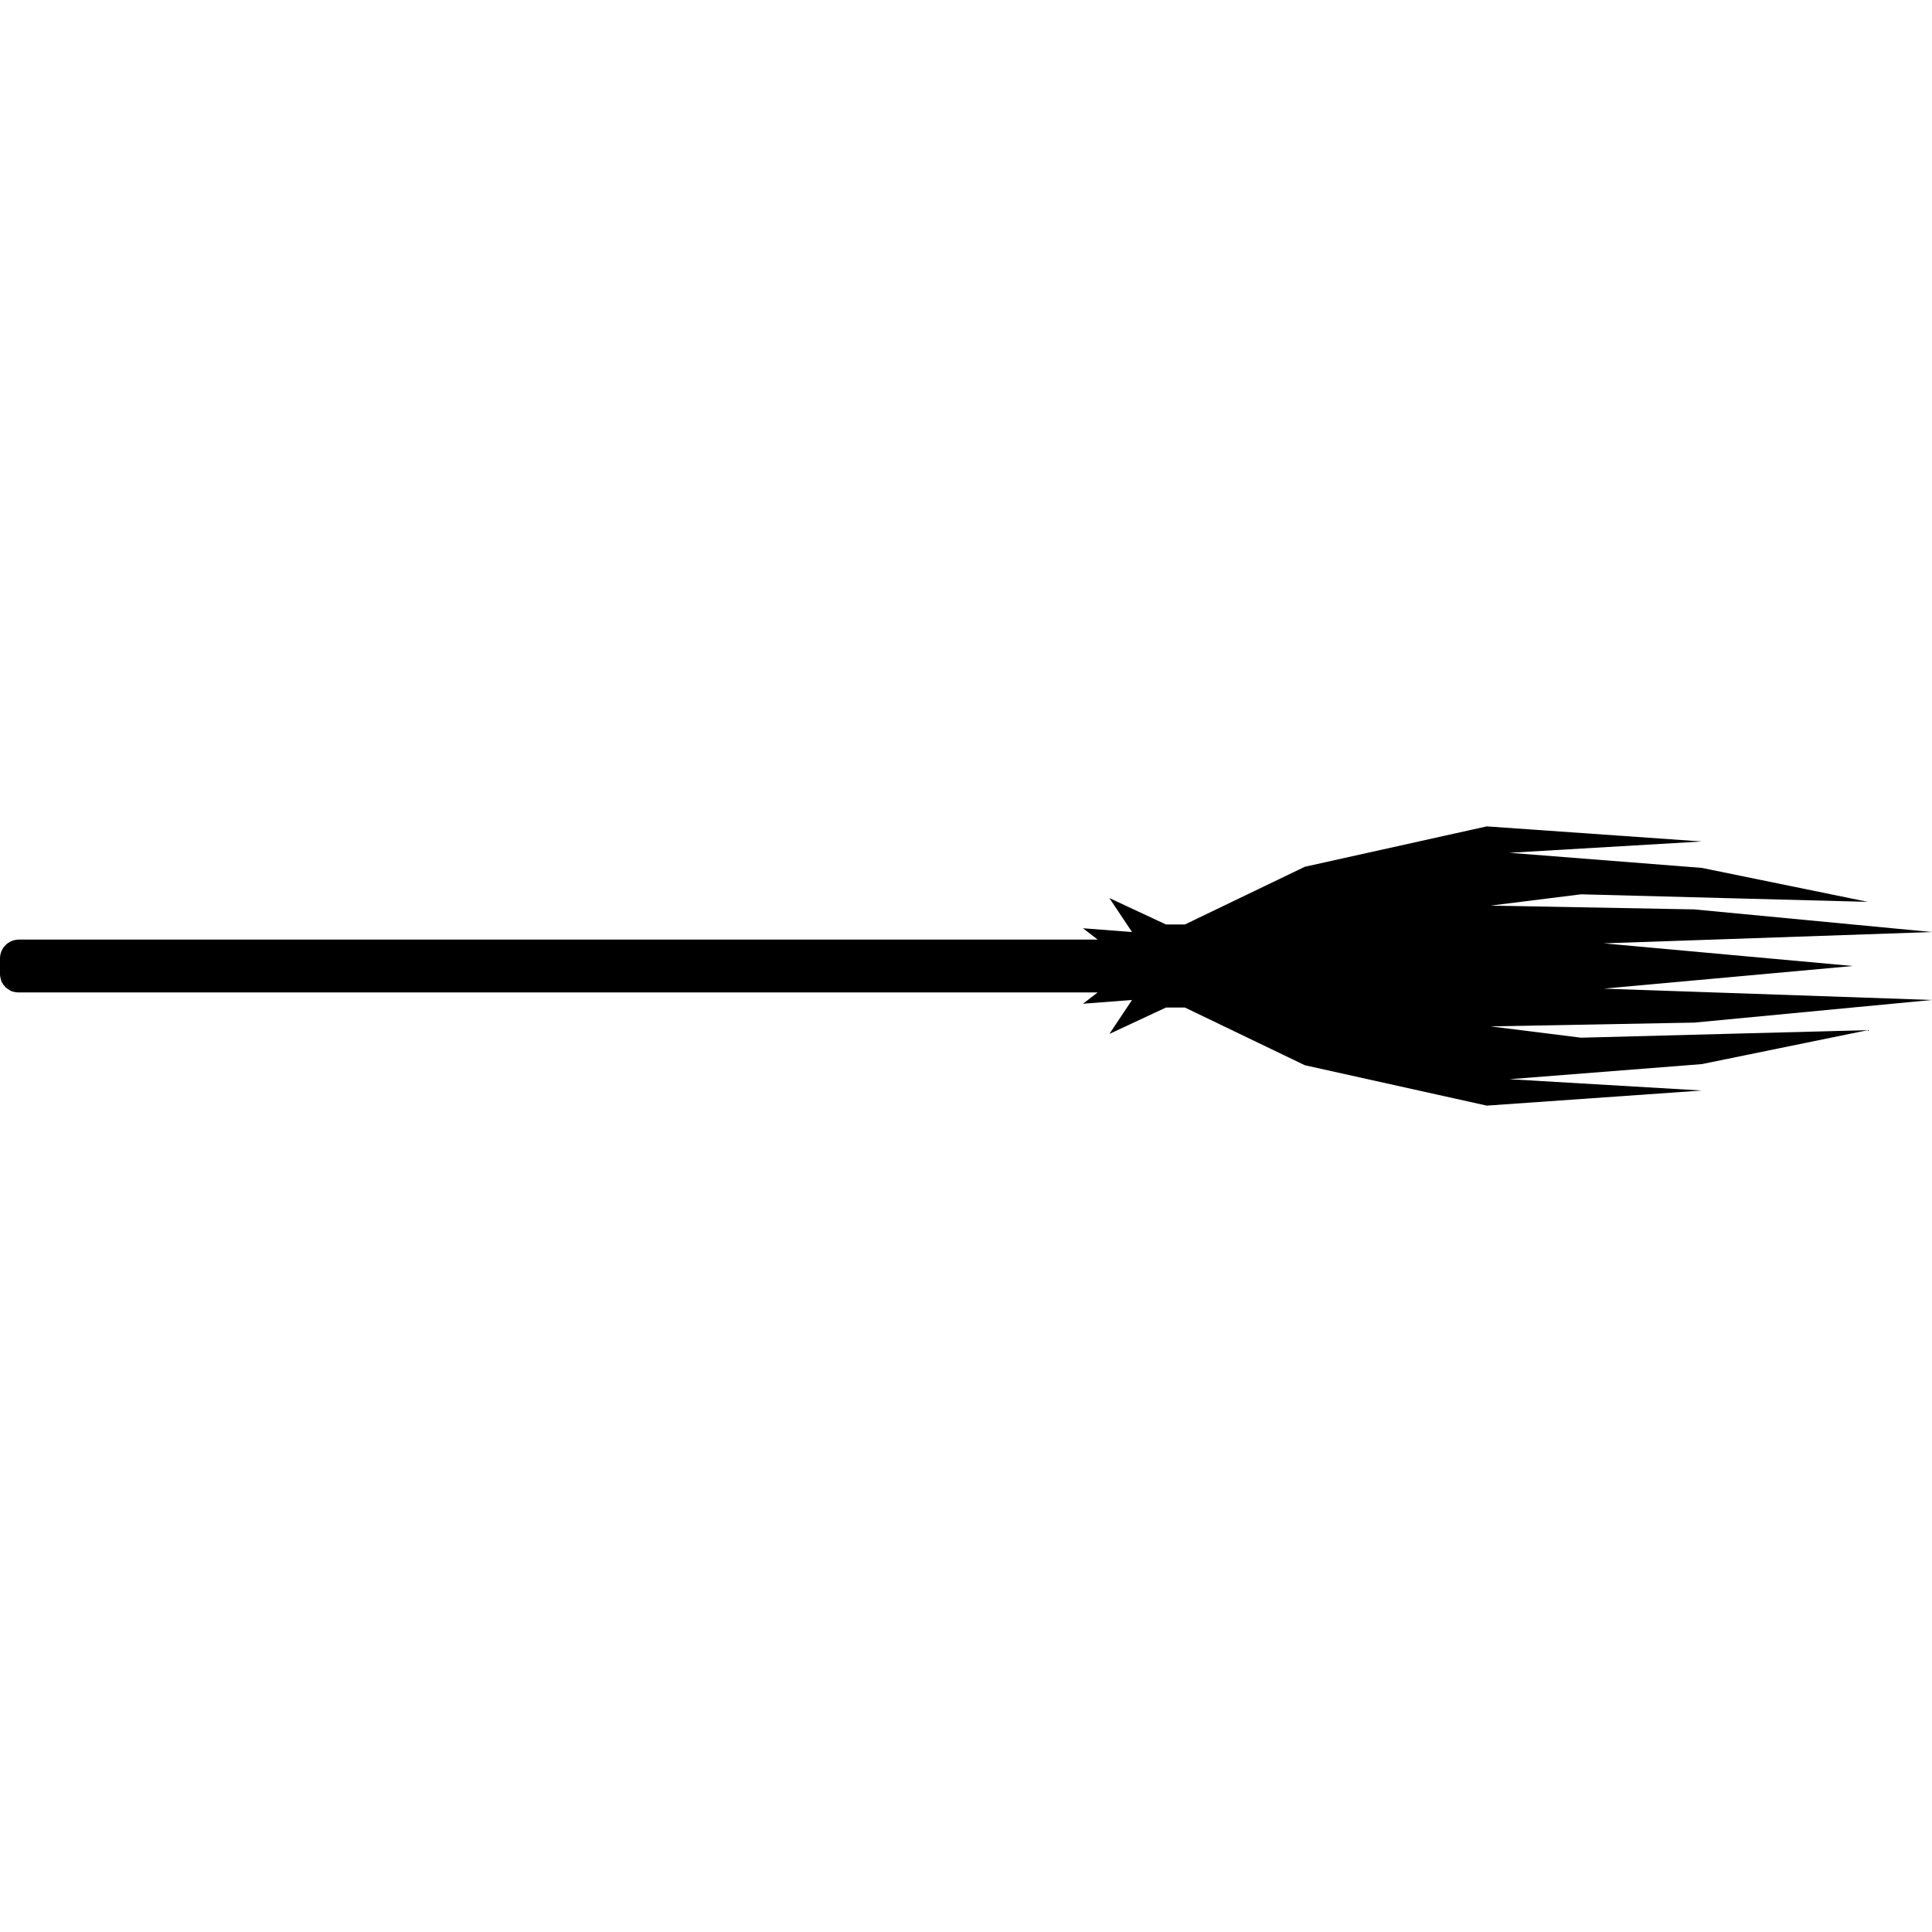
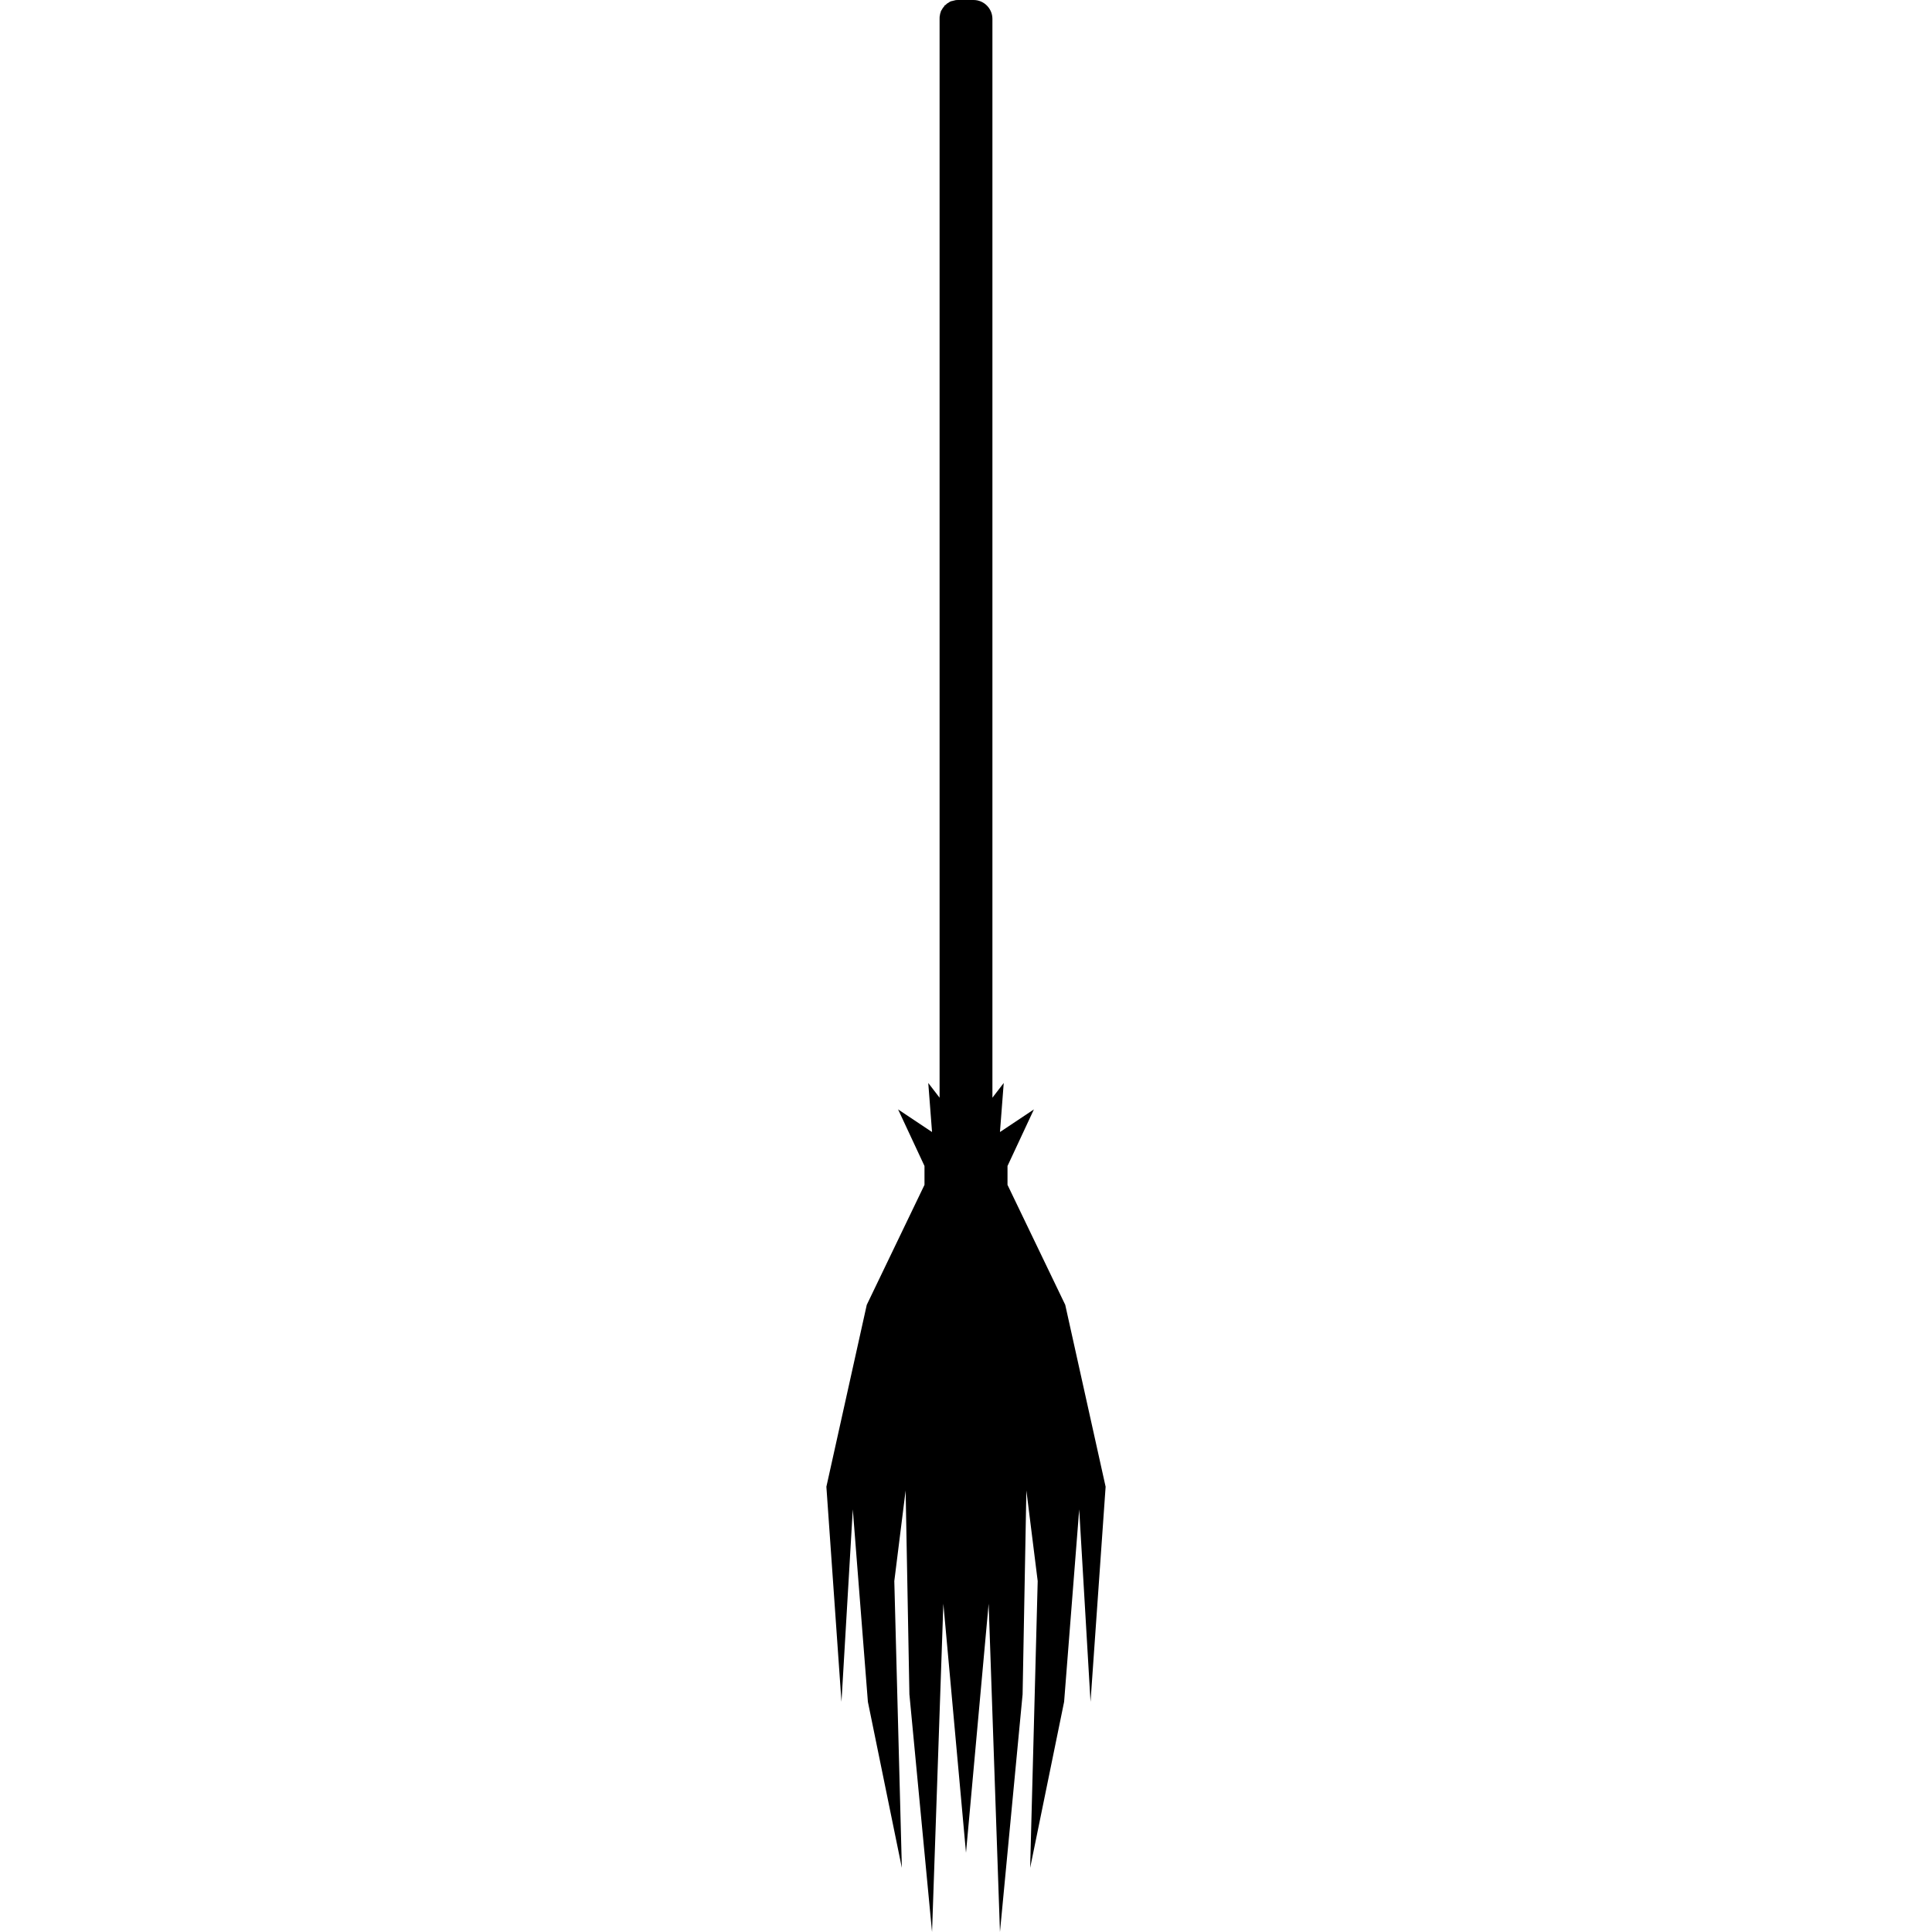
<svg xmlns="http://www.w3.org/2000/svg" version="1.1" x="0" y="0" viewBox="0 0 512 512" xml:space="preserve">
-   <path d="M512 265l-87-3 66-6-66-6 87-3-63-6-54-1 24-3 76 2-44-9-51-4 51-3-57-4-48.2 10.7L314 245h-5l-15-7 6 9-13-1 3.9 3H5c-2.7 0-5 2.2-5 5v4c0 .3 0 .7.1 1 .1.3.1.5.2.8v.1c.1.2.2.5.4.7 0 .1.1.1.1.2.1.2.2.3.4.5.1.1.2.2.2.3.1.1.2.2.3.2.2.1.3.3.5.4.1 0 .1.1.2.1.2.1.4.3.7.4h.1c.3.1.5.2.8.2.3.1.7.1 1 .1h285.9l-3.9 3 13-1-6 9 15-7h5l31.8 15.3L394 293l57-4-51-3 51-4 44-9-76 2-24-3 54-1 63-6z" />
+   <path d="M247 512l3-87 6 66 6-66 3 87 6-63 1-54 3 24-2 76 9-44 4-51 3 51 4-57-10.7-48.2L267 314v-5l7-15-9 6 1-13-3 3.9V5c0-2.7-2.2-5-5-5h-4c-.3 0-.7 0-1 .1s-.5.1-.8.2h-.1c-.2.1-.5.2-.7.4-.1 0-.1.1-.2.1-.2.1-.3.2-.5.4-.1.1-.2.2-.3.2-.1.1-.2.2-.2.3-.1.2-.3.3-.4.5 0 .1-.1.1-.1.2-.1.2-.3.4-.4.7v.1c-.1.3-.2.5-.2.8-.1.3-.1.7-.1 1v285.9l-3-3.9 1 13-9-6 7 15v5l-15.3 31.8L219 394l4 57 3-51 4 51 9 44-2-76 3-24 1 54 6 63z" />
</svg>
